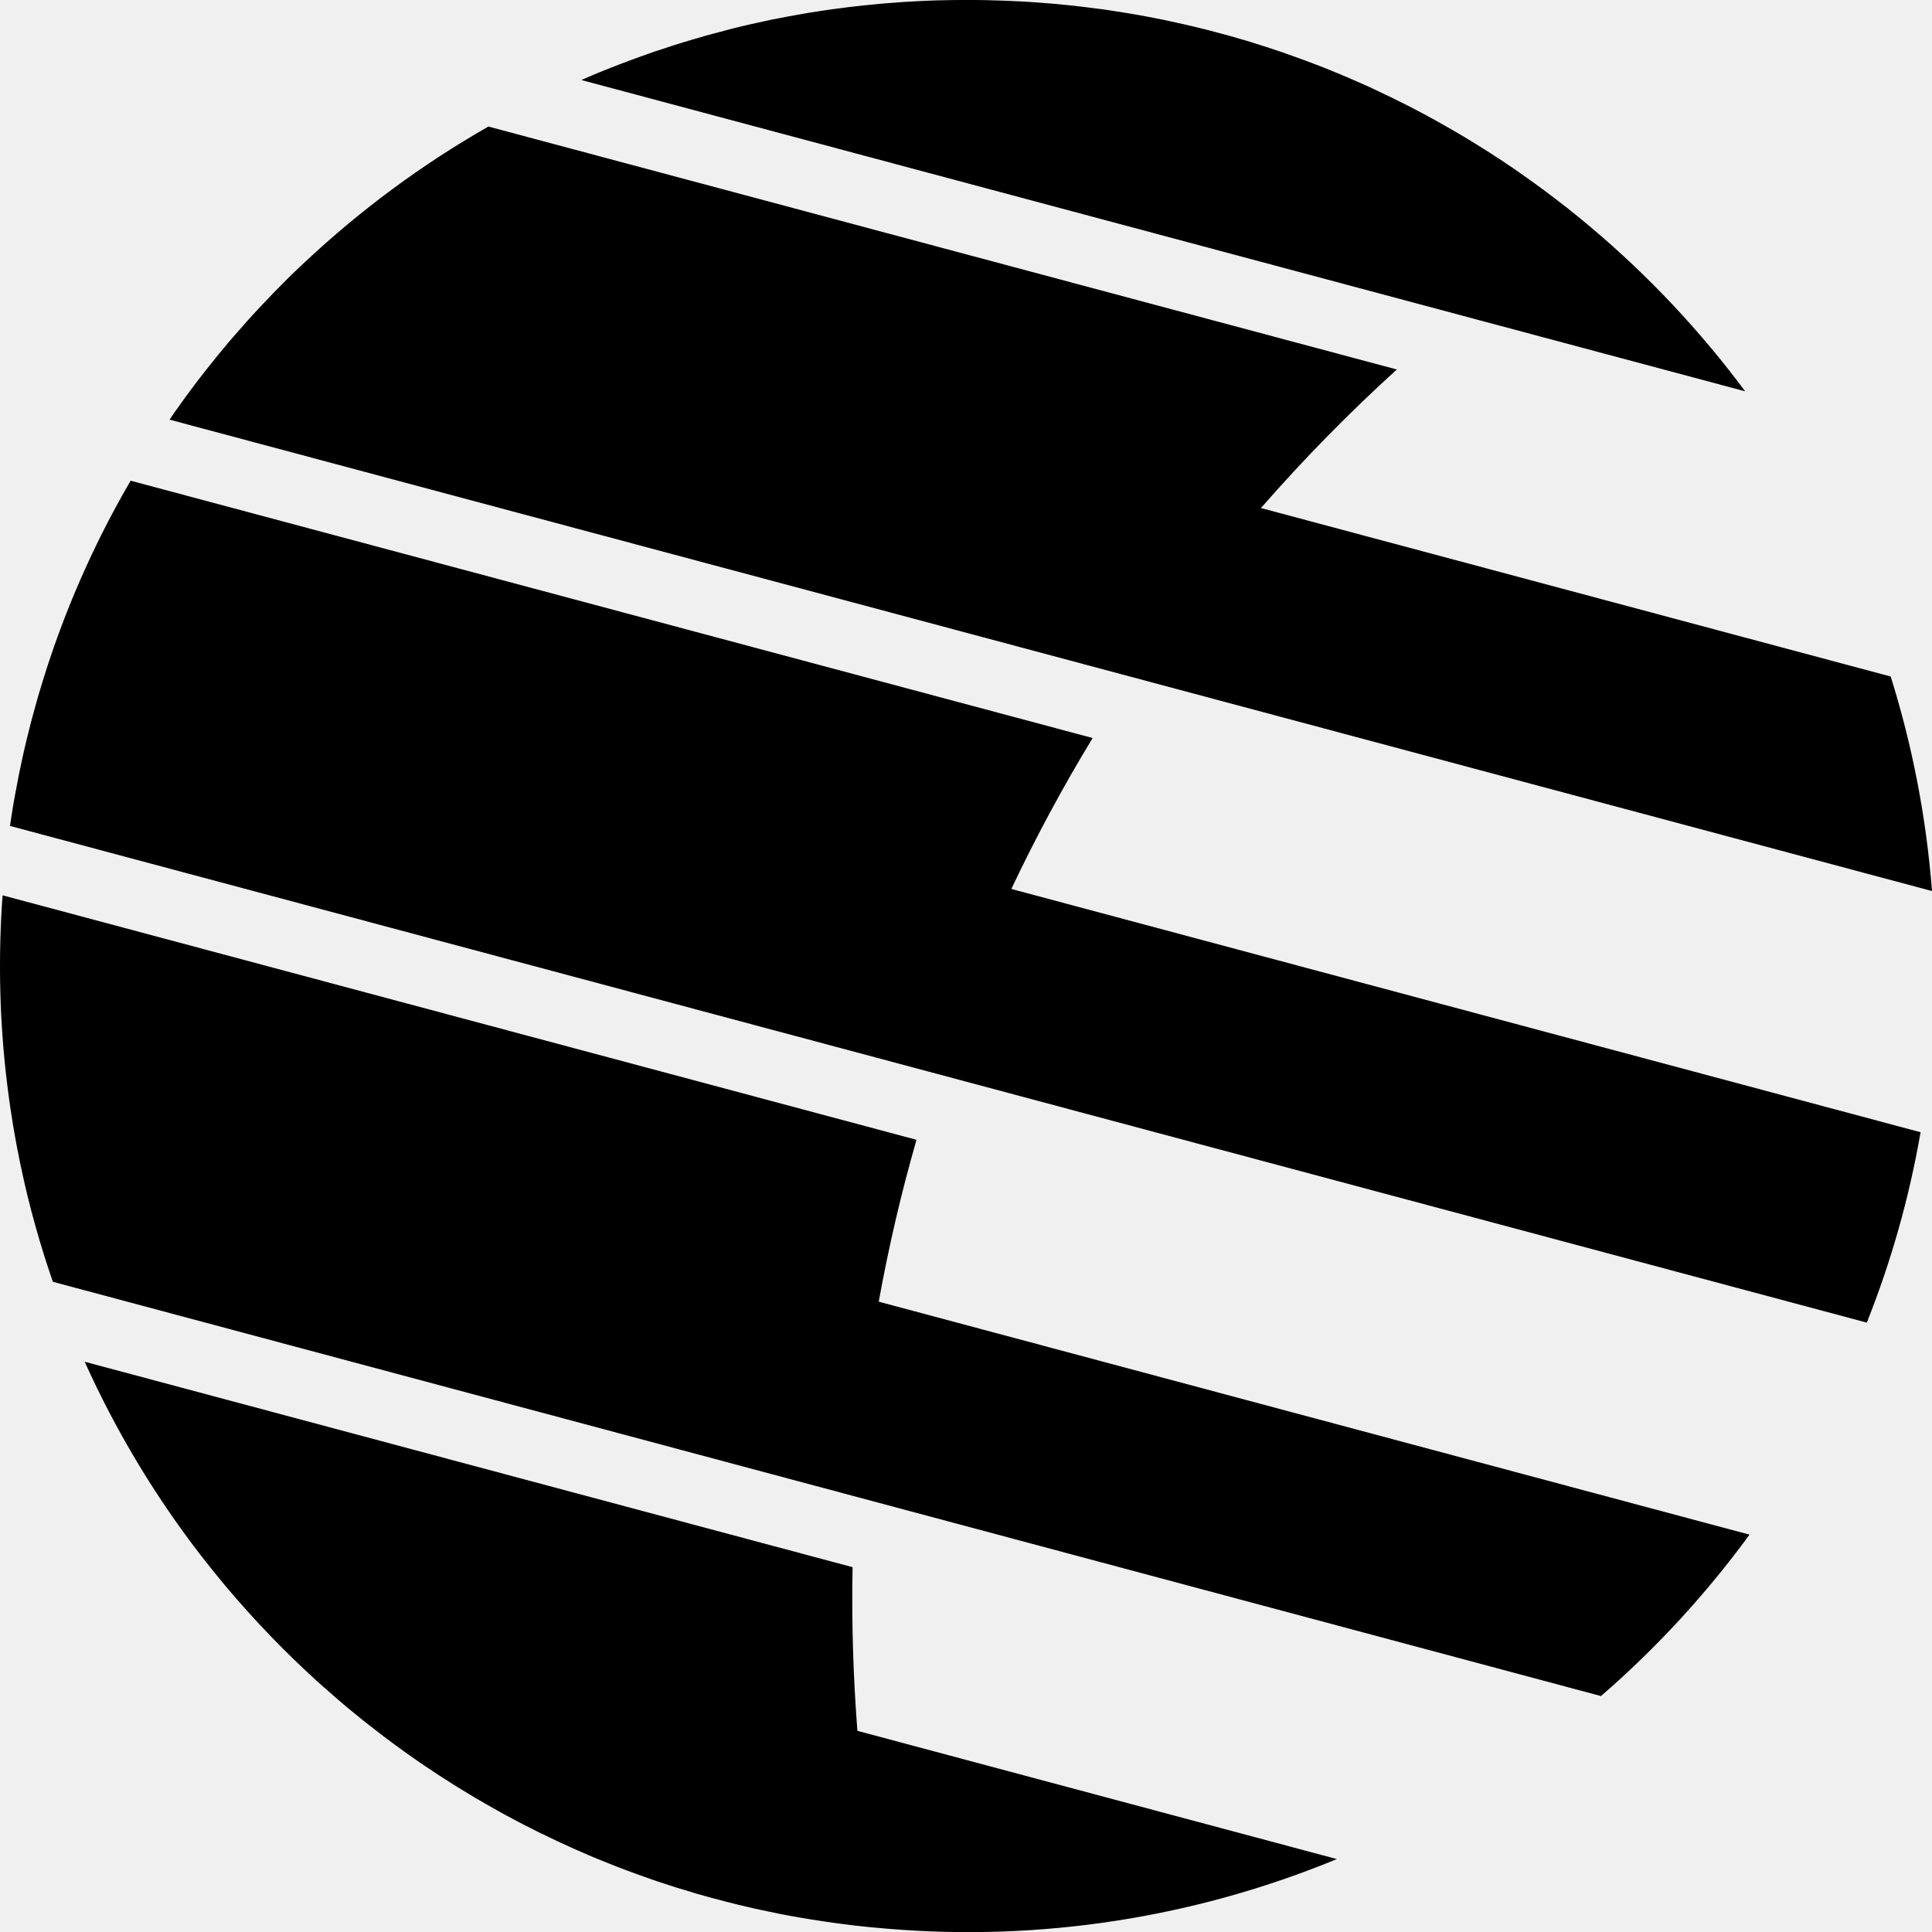
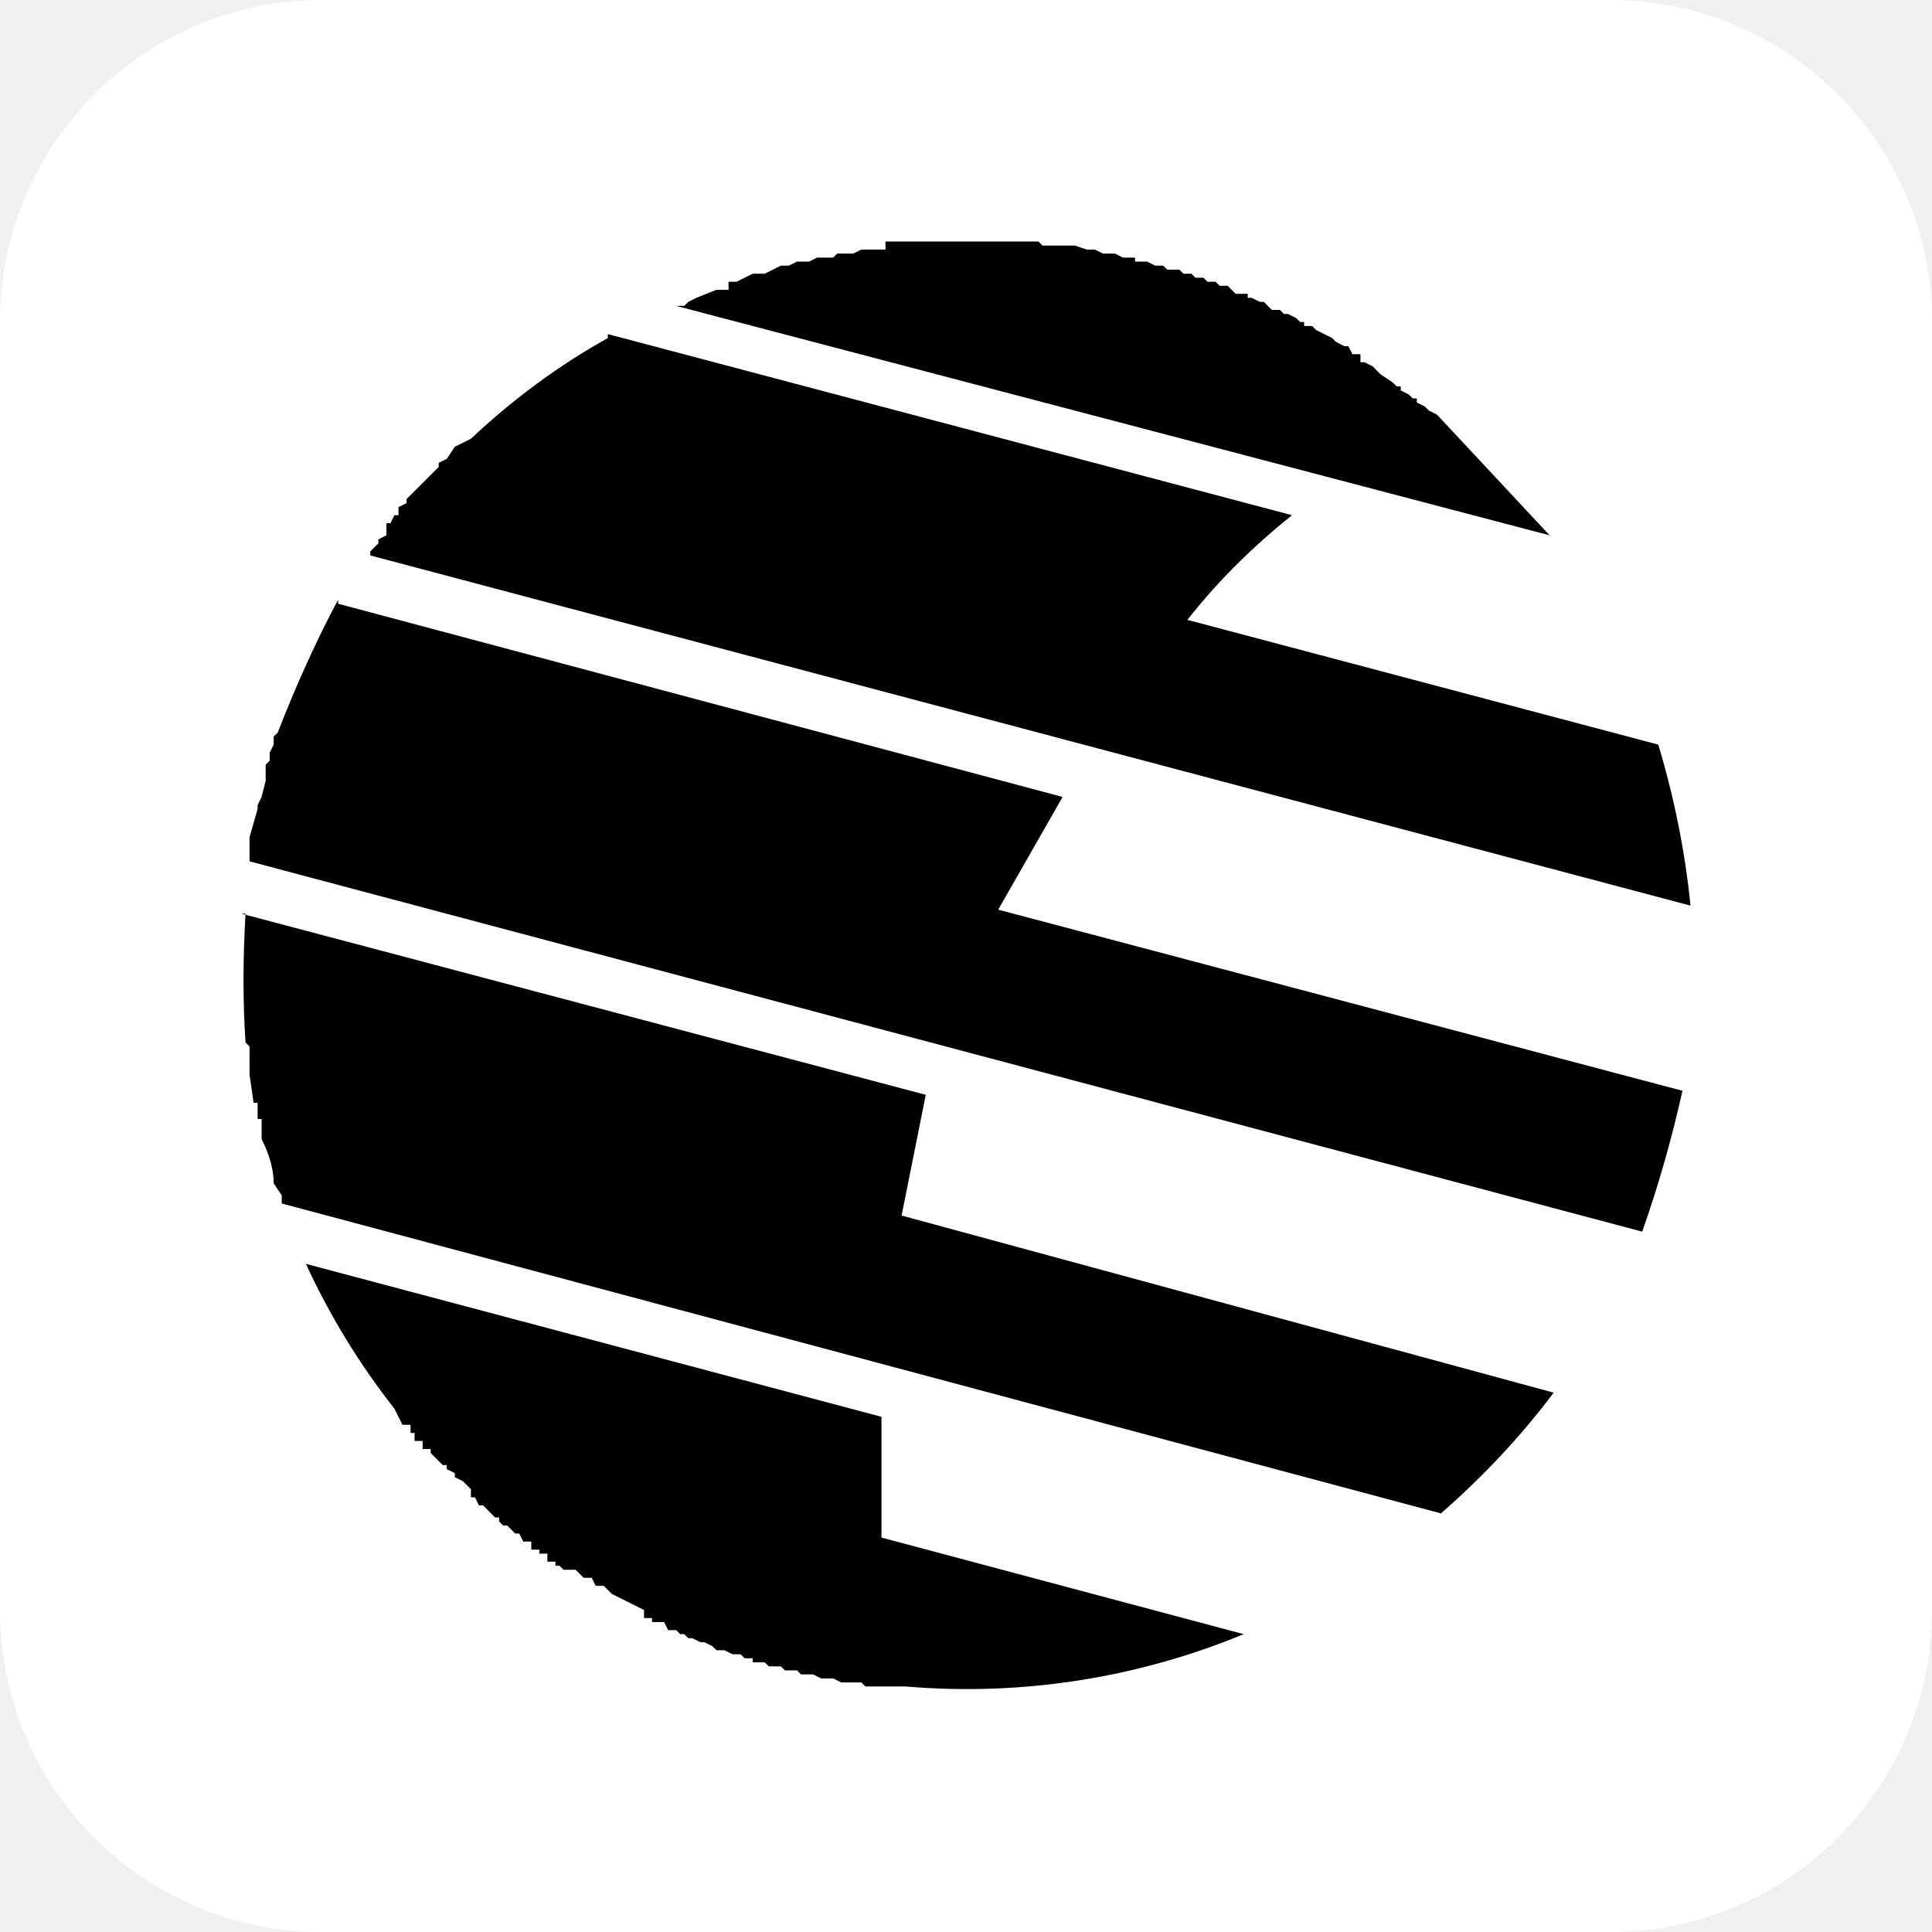
- <svg xmlns="http://www.w3.org/2000/svg" fill="currentColor" fill-rule="evenodd" height="1em" style="flex:none;line-height:1" viewBox="0 0 24 24" width="1em">
-   <path d="M1.052 16.916l9.539 2.552a21.007 21.007 0 00.06 2.033l5.956 1.593a11.997 11.997 0 01-5.586.865l-.18-.016-.044-.004-.084-.009-.094-.01a11.605 11.605 0 01-.157-.02l-.107-.014-.11-.016a11.962 11.962 0 01-.32-.051l-.042-.008-.075-.013-.107-.02-.07-.015-.093-.019-.075-.016-.095-.02-.097-.023-.094-.022-.068-.017-.088-.022-.09-.024-.095-.025-.082-.023-.109-.03-.062-.02-.084-.025-.093-.028-.105-.034-.058-.019-.08-.026-.09-.031-.066-.024a6.293 6.293 0 01-.044-.015l-.068-.025-.101-.037-.057-.022-.08-.03-.087-.035-.088-.035-.079-.032-.095-.04-.063-.028-.063-.027a5.655 5.655 0 01-.041-.018l-.066-.03-.103-.047-.052-.024-.096-.046-.062-.03-.084-.04-.086-.044-.093-.047-.052-.027-.103-.055-.057-.03-.058-.032a6.49 6.49 0 01-.046-.026l-.094-.053-.06-.034-.051-.03-.072-.041-.082-.05-.093-.056-.052-.032-.084-.053-.061-.039-.079-.05-.07-.047-.053-.035a7.785 7.785 0 01-.054-.036l-.044-.03-.044-.03a6.066 6.066 0 01-.04-.028l-.057-.04-.076-.054-.069-.05-.074-.054-.056-.042-.076-.057-.076-.059-.086-.067-.045-.035-.064-.052-.074-.06-.089-.073-.046-.039-.046-.039a7.516 7.516 0 01-.043-.037l-.045-.04-.061-.053-.07-.062-.068-.06-.062-.058-.067-.062-.053-.05-.088-.084a13.28 13.28 0 01-.099-.097l-.029-.028-.041-.042-.069-.07-.05-.051-.05-.053a6.457 6.457 0 01-.168-.179l-.08-.088-.062-.07-.071-.08-.042-.049-.053-.062-.058-.068-.046-.056a7.175 7.175 0 01-.027-.033l-.045-.055-.066-.082-.041-.052-.05-.064-.02-.025a11.99 11.99 0 01-1.44-2.402zm-1.02-5.794l11.353 3.037a20.468 20.468 0 00-.469 2.011l10.817 2.894a12.076 12.076 0 01-1.845 2.005L.657 15.923l-.016-.046-.035-.104a11.965 11.965 0 01-.05-.153l-.007-.023a11.896 11.896 0 01-.207-.741l-.03-.126-.018-.08-.021-.097-.018-.081-.018-.09-.017-.084-.018-.094c-.026-.141-.05-.283-.071-.426l-.017-.118-.011-.083-.013-.102a12.01 12.01 0 01-.019-.161l-.005-.047a12.12 12.12 0 01-.034-2.145zm1.593-5.15l11.948 3.196c-.368.605-.705 1.231-1.01 1.875l11.295 3.022c-.142.82-.368 1.612-.668 2.365l-11.55-3.09L.124 10.26l.015-.1.008-.049.01-.067.015-.087.018-.098c.026-.148.056-.295.088-.442l.028-.124.02-.085.024-.097c.022-.09.045-.18.07-.268l.028-.102.023-.083.03-.1.025-.082.03-.096.026-.082.031-.095a11.896 11.896 0 011.01-2.232zm4.442-4.4L17.352 4.59a20.77 20.77 0 00-1.688 1.721l7.823 2.093c.267.852.442 1.744.513 2.665L2.106 5.213l.045-.065.027-.04.04-.055.046-.065.055-.076.054-.072.064-.086.05-.065.057-.073.055-.07.06-.074.055-.069.065-.077.054-.066.066-.077.053-.06.072-.082.053-.06.067-.074.054-.058.073-.078.058-.06.063-.067.168-.17.1-.098.059-.056.076-.071a12.084 12.084 0 012.272-1.677zM12.017 0h.097l.082.001.069.001.054.002.068.002.046.001.076.003.047.002.06.003.054.002.087.005.105.007.144.011.088.007.044.004.077.008.082.008.047.005.102.012.05.006.108.014.081.01.042.006.065.01.207.032.07.012.065.011.14.026.092.018.11.022.046.01.075.016.041.01L14.7.3l.042.01.065.015.049.012.071.017.096.024.112.03.113.03.113.032.05.015.07.02.078.024.073.023.05.016.05.016.076.025.099.033.102.036.048.017.064.023.093.034.11.041.116.045.1.04.047.02.06.024.041.018.063.026.04.018.057.025.11.048.1.046.074.035.075.036.06.028.092.046.091.045.102.052.053.028.049.026.046.024.06.033.041.022.052.029.088.05.106.06.087.051.057.034.053.032.096.059.088.055.098.062.036.024.064.041.084.056.04.027.062.042.062.043.023.017c.054.037.108.075.161.114l.083.06.065.048.056.043.086.065.082.064.04.03.05.041.086.069.079.065.085.071c.712.6 1.353 1.283 1.909 2.031L7.222.994l.062-.027.065-.028.081-.034.086-.035c.113-.045.227-.09.341-.131l.096-.035.093-.033.084-.03.096-.031c.087-.03.176-.058.264-.085l.091-.027.086-.025.102-.03.085-.023.1-.026L9.04.37l.09-.023.091-.022.095-.022.09-.02.098-.021.091-.02.095-.018.092-.018.1-.018.091-.016.098-.017.092-.014.097-.015.092-.013.102-.013.091-.012.105-.012.09-.01.105-.01c.093-.01.186-.018.28-.024l.106-.008.09-.005.11-.006.093-.004.1-.004.097-.002.099-.002.197-.002z" />
+ <svg xmlns="http://www.w3.org/2000/svg" width="48" height="48" fill="none" viewBox="0 0 48 48">
+   <g clip-path="url(#a)">
+     <mask id="b" width="48" height="48" x="0" y="0" maskUnits="userSpaceOnUse" style="mask-type:luminance">
+       <path fill="#fff" d="M48 0H0v48h48z" />
+     </mask>
+     <g mask="url(#b)">
+       <path fill="#fff" d="M40 0H8a8 8 0 0 0-8 8v32a8 8 0 0 0 8 8h32a8 8 0 0 0 8-8V8a8 8 0 0 0-8-8" />
+       <g clip-path="url(#c)">
+         <path fill="#000" fill-rule="evenodd" d="m7.6 31.4 14.3 3.8v3l9 2.4a18 18 0 0 1-8.4 1.3h-1l-.1-.1h-.5l-.2-.1h-.3l-.2-.1h-.3l-.1-.1h-.3l-.1-.1h-.3l-.1-.1h-.3v-.1h-.2l-.1-.1h-.2L18 41h-.2l-.1-.1-.2-.1h-.1l-.2-.1h-.1l-.1-.1h-.1l-.1-.1h-.2l-.1-.2h-.3v-.1H16L16 40l-.2-.1-.2-.1-.2-.1-.2-.1-.1-.1-.1-.1h-.2l-.1-.2h-.2l-.1-.1-.1-.1H14L14 39l-.1-.1h-.1v-.1h-.2v-.2h-.2v-.1h-.2v-.2H13l-.1-.2h-.1l-.2-.2h-.1l-.1-.1v-.1h-.1l-.1-.1-.1-.1-.1-.1h-.1l-.1-.2h-.1V37l-.2-.2-.2-.1v-.1l-.2-.1v-.1H11l-.3-.3V36h-.2v-.2h-.2v-.2h-.1v-.2H10l-.1-.2-.1-.2a18 18 0 0 1-2.2-3.6M6 22.7l17 4.5-.6 3 16.2 4.4q-1.2 1.6-2.8 3L7 29.9v-.2l-.2-.3q0-.5-.3-1.1v-.5h-.1v-.4h-.1l-.1-.7V26l-.1-.1q-.1-1.5 0-3.2M8.4 15l18 4.8-1.6 2.8 17 4.5q-.4 1.8-1 3.5L23.5 26 6.2 21.4v-.6l.2-.7V20l.1-.2.1-.4V19l.1-.1v-.2l.1-.2v-.2l.1-.1q.7-1.8 1.5-3.3m6.7-6.6 17 4.5q-1.5 1.2-2.6 2.6l11.7 3.1q.6 2 .8 4L9.2 13.8v-.1l.1-.1.1-.1v-.1l.2-.1V13h.1l.1-.2h.1v-.2l.2-.1v-.1l.1-.1.1-.1.1-.1.1-.1.1-.1.1-.1.1-.1.1-.1v-.1l.2-.1.2-.3.2-.1V11l.2-.1q1.6-1.5 3.4-2.5m9-2.4h1.7l.1.1h.8l.3.1h.2l.2.1h.3l.2.1h.3v.1h.3l.2.1h.2l.1.1h.3l.1.1h.2l.1.1h.2l.1.1h.2l.1.1h.2l.2.2h.3v.1h.1l.2.1h.1l.2.2h.2l.1.1h.1l.2.1.1.1h.1v.1h.2l.1.1.2.1.2.1.1.1.2.1h.1l.1.2h.2V9h.1l.2.1.1.1.1.1.3.2.1.1h.1v.1l.2.1.1.1h.1v.1l.2.1.1.1.2.1 2.8 3-21.7-5.7h.2l.1-.1.2-.1.5-.2h.3V7h.2l.4-.2h.3l.2-.1.2-.1h.2l.2-.1h.3l.2-.1h.4l.1-.1h.4l.2-.1h.6L22 6h1.3l.2-.1h.4" clip-rule="evenodd" />
+       </g>
+     </g>
+   </g>
+   <defs>
+     <clipPath id="a">
+       <path fill="#fff" d="M0 0h48v48H0z" />
+     </clipPath>
+     <clipPath id="c">
+       <path fill="#fff" d="M6 6h36v36H6z" />
+     </clipPath>
+   </defs>
</svg>
